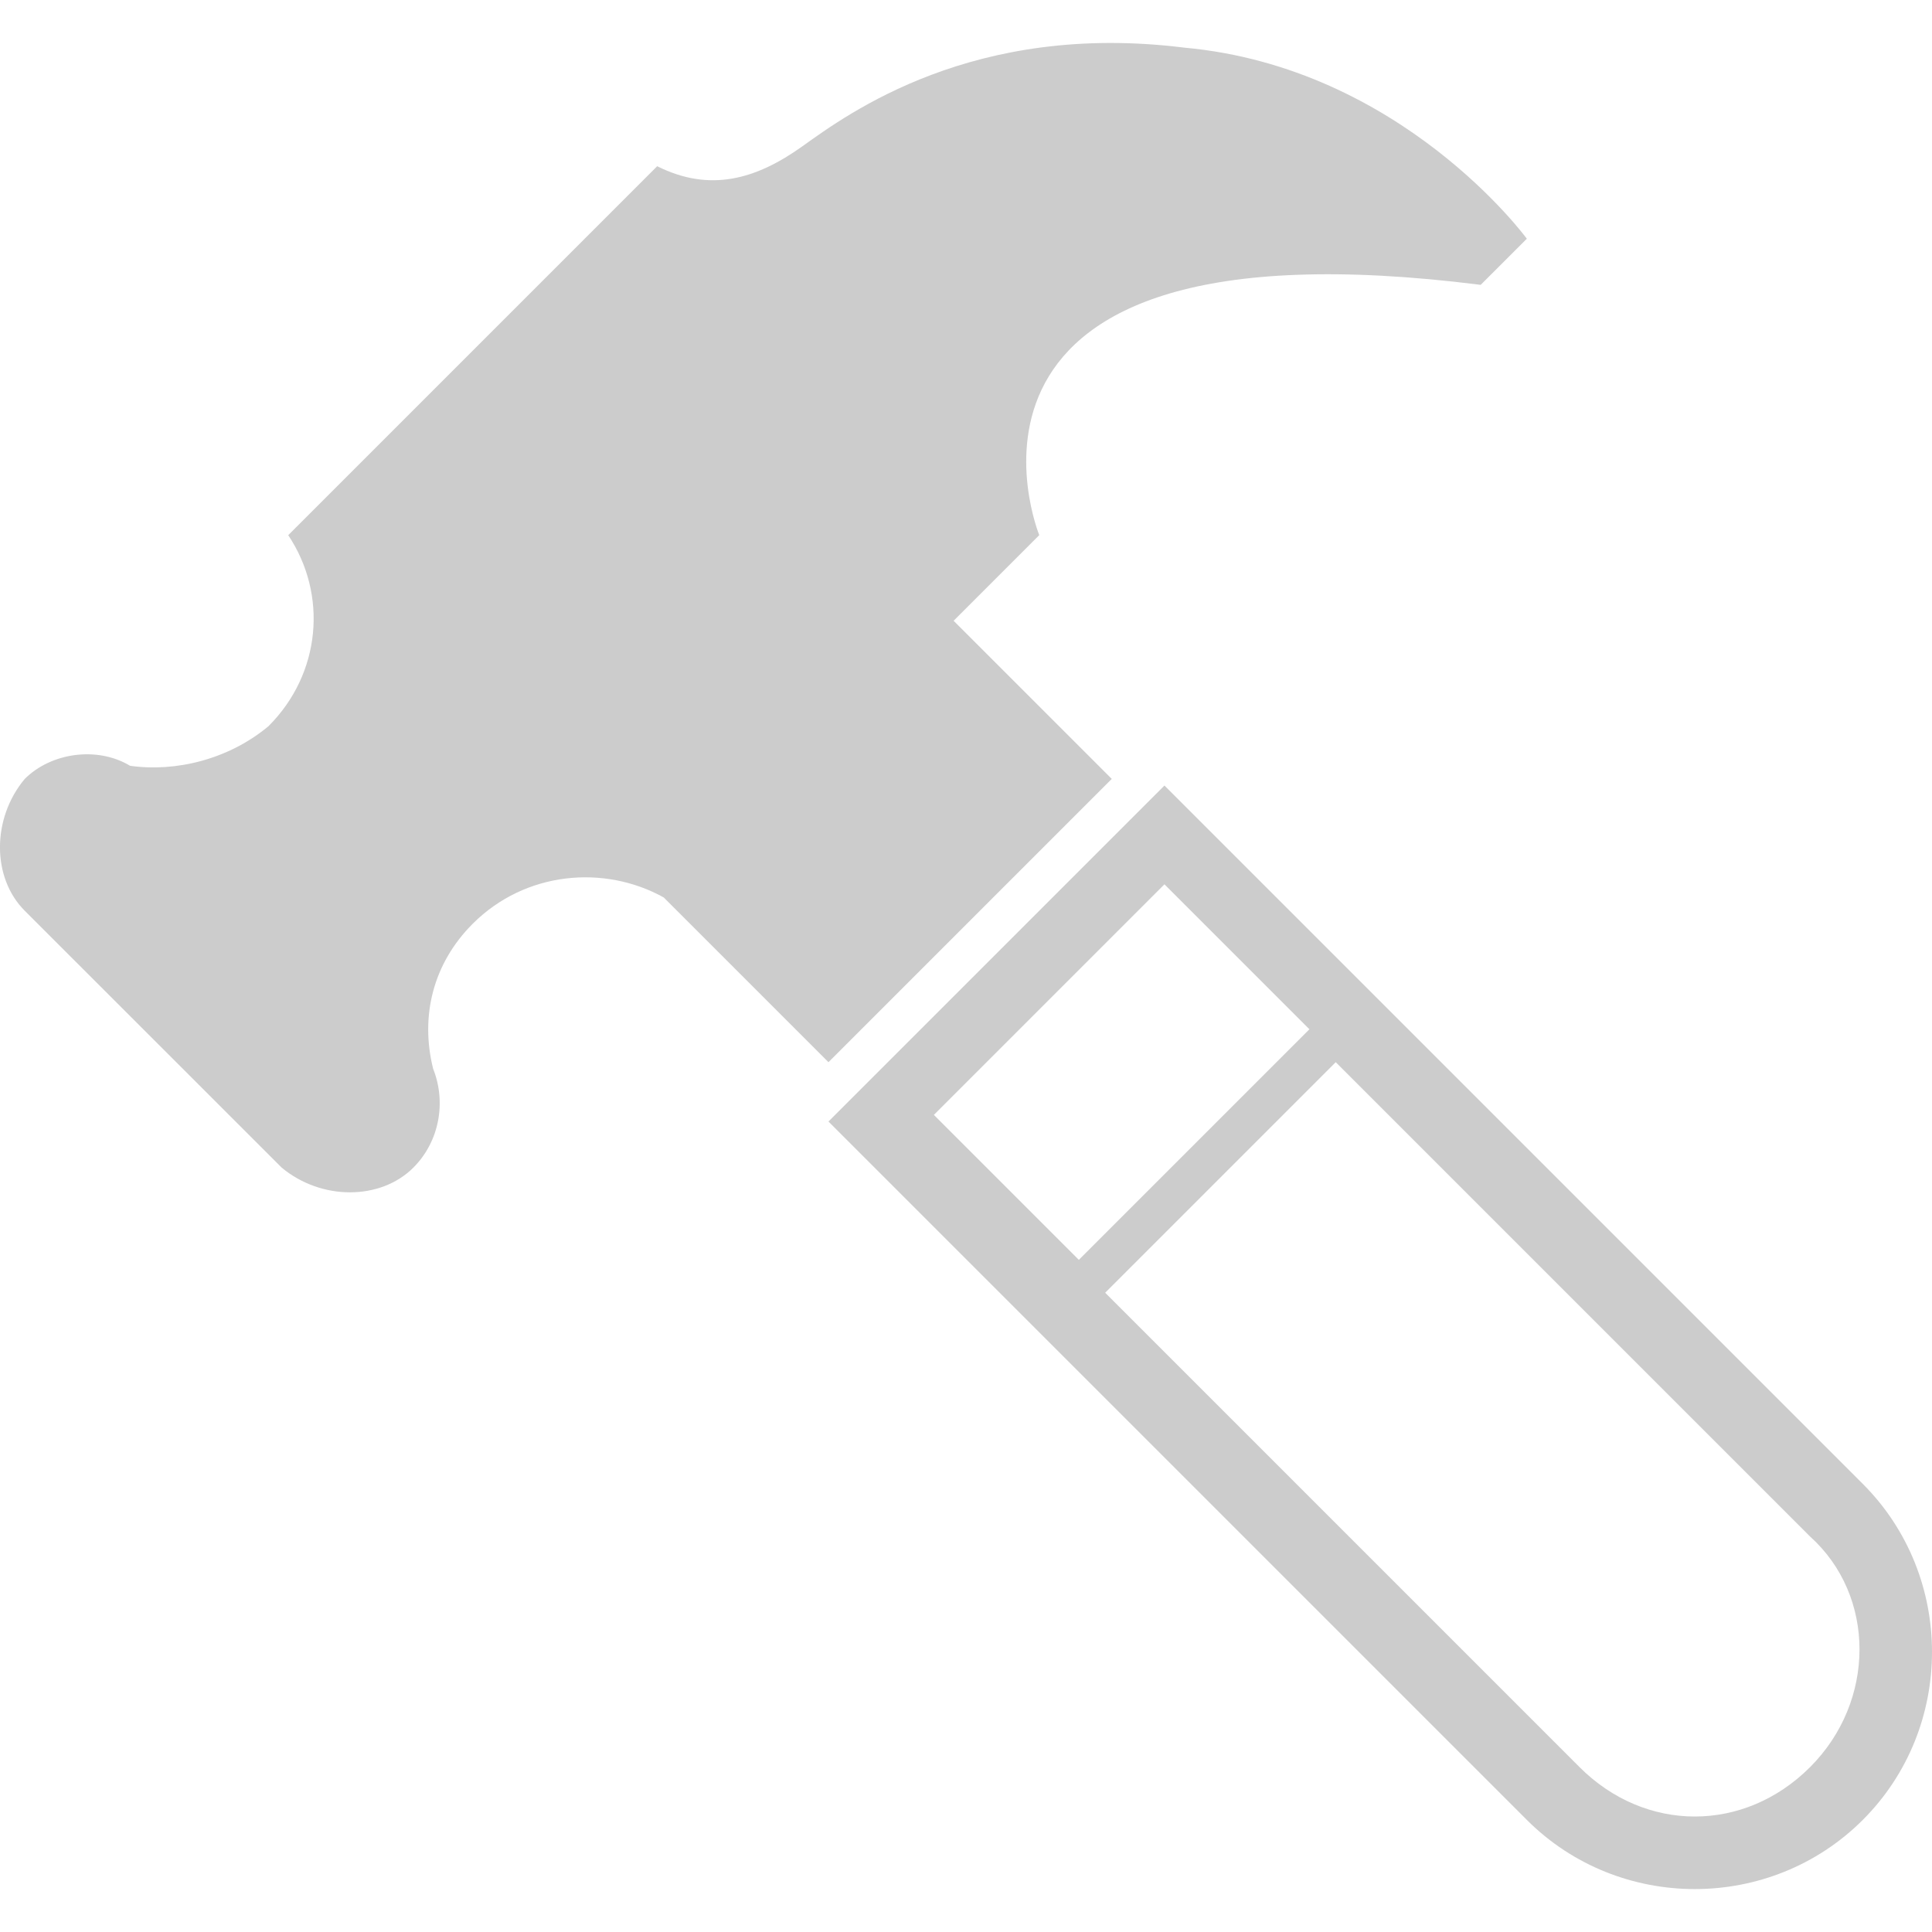
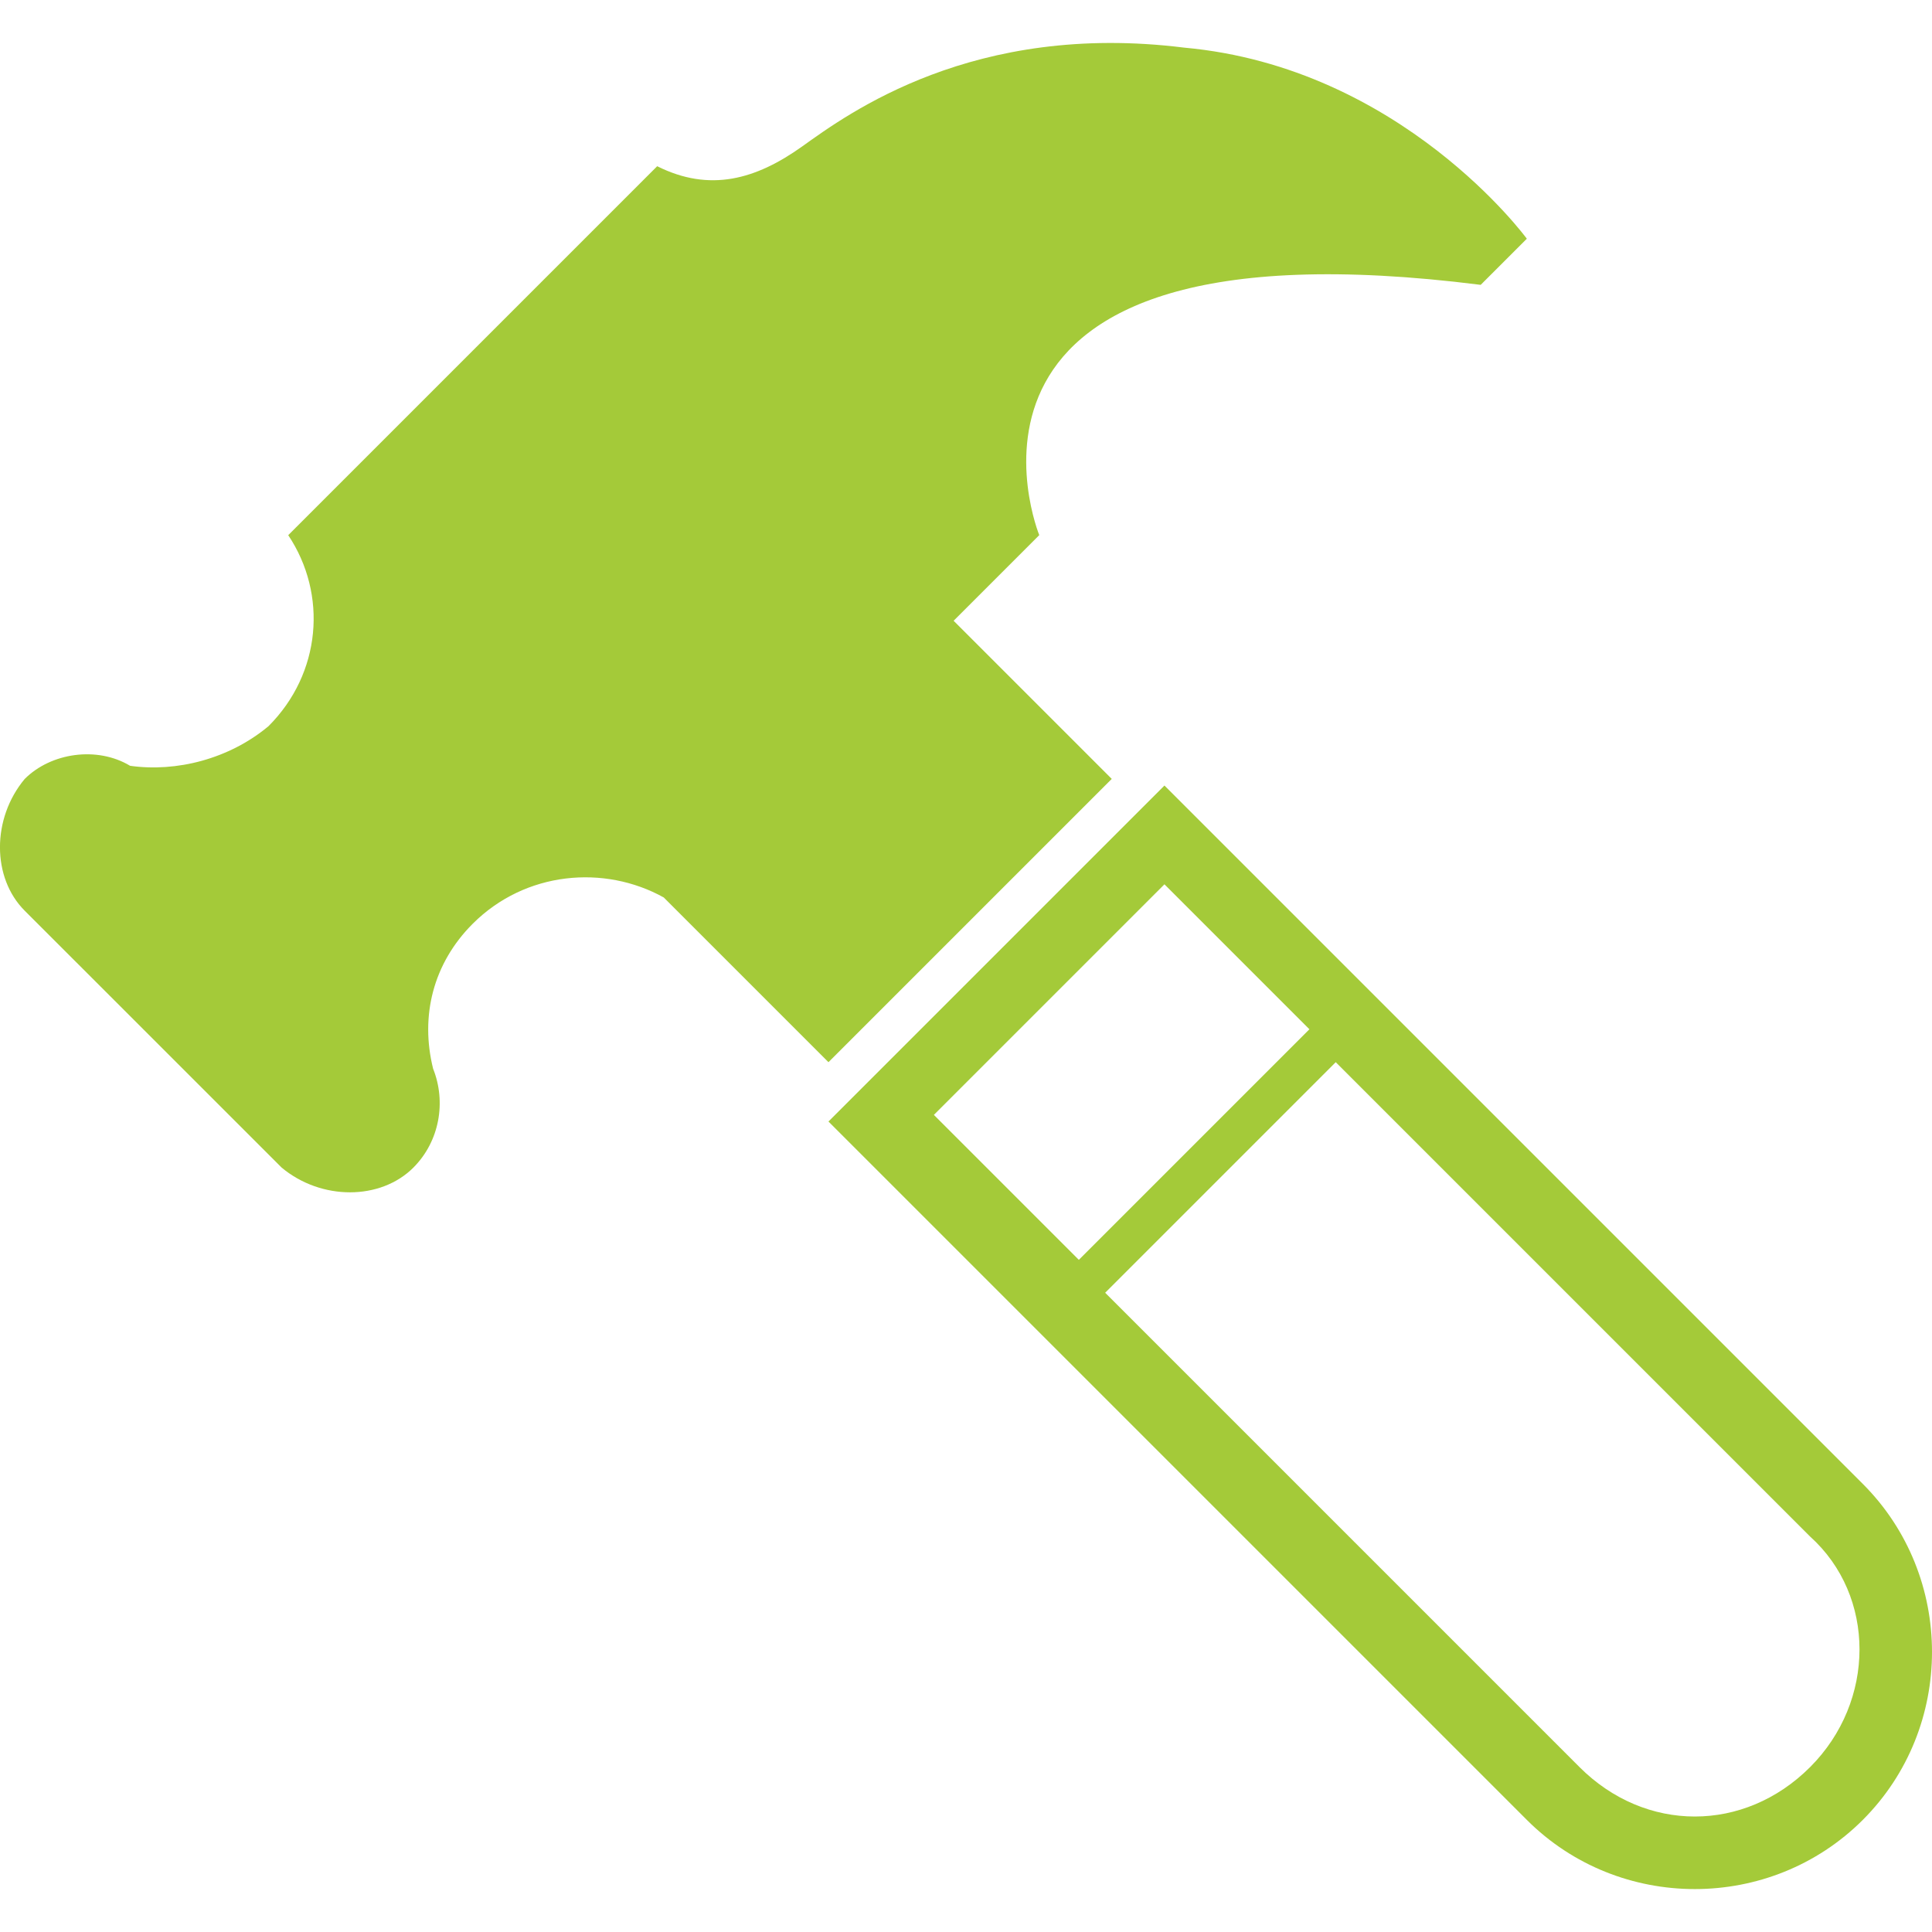
<svg xmlns="http://www.w3.org/2000/svg" data-name="Layer 1" id="Layer_1" viewBox="0 0 32 32" version="1.1">
  <defs id="defs4">
    <style id="style2">.cls-1{fill:#515151;}</style>
  </defs>
-   <path id="path4557" d="m 30.854,30.143 c -1.528,1.528 -4.038,1.528 -5.565,0 L 13.722,18.576 l 5.129,-5.129 0.436,-0.436 11.567,11.567 c 1.528,1.528 1.528,4.038 0,5.565 z M 19.287,14.647 c -0.655,0.655 -3.165,3.165 -3.819,3.819 0.218,0.218 1.2,1.2 2.401,2.401 l 3.819,-3.819 c -1.2,-1.2 -2.182,-2.182 -2.401,-2.401 z m 10.694,10.803 -7.857,-7.857 -3.819,3.819 c 3.165,3.165 7.857,7.857 7.857,7.857 1.091,1.091 2.728,1.091 3.819,0 1.091,-1.091 1.091,-2.837 0,-3.819 z m -12.767,-16.587 -1.419,1.419 2.619,2.619 -4.692,4.692 -2.728,-2.728 v 0 c -0.982,-0.546 -2.292,-0.437 -3.165,0.436 -0.655,0.655 -0.873,1.528 -0.655,2.401 0.218,0.546 0.109,1.2 -0.327,1.637 -0.546,0.546 -1.528,0.546 -2.182,0 L 0.409,15.084 c -0.546,-0.546 -0.546,-1.528 0,-2.182 0.436,-0.436 1.2,-0.546 1.746,-0.218 v 0 C 2.919,12.792 3.792,12.574 4.447,12.028 5.32,11.155 5.429,9.846 4.774,8.864 l 0.218,-0.218 v 0 L 9.03,4.608 9.466,4.172 10.885,2.753 c 0.873,0.437 1.637,0.218 2.401,-0.327 0.764,-0.546 2.837,-2.073 6.329,-1.637 3.601,0.327 5.674,3.165 5.674,3.165 l -0.764,0.764 c -9.494,-1.2 -7.311,4.147 -7.311,4.147 z" style="clip-rule:evenodd;fill:#cccccc;fill-rule:evenodd;stroke-width:1.091" />
+   <path id="path4557" d="m 30.854,30.143 c -1.528,1.528 -4.038,1.528 -5.565,0 L 13.722,18.576 l 5.129,-5.129 0.436,-0.436 11.567,11.567 c 1.528,1.528 1.528,4.038 0,5.565 z M 19.287,14.647 c -0.655,0.655 -3.165,3.165 -3.819,3.819 0.218,0.218 1.2,1.2 2.401,2.401 l 3.819,-3.819 c -1.2,-1.2 -2.182,-2.182 -2.401,-2.401 z m 10.694,10.803 -7.857,-7.857 -3.819,3.819 c 3.165,3.165 7.857,7.857 7.857,7.857 1.091,1.091 2.728,1.091 3.819,0 1.091,-1.091 1.091,-2.837 0,-3.819 z m -12.767,-16.587 -1.419,1.419 2.619,2.619 -4.692,4.692 -2.728,-2.728 v 0 c -0.982,-0.546 -2.292,-0.437 -3.165,0.436 -0.655,0.655 -0.873,1.528 -0.655,2.401 0.218,0.546 0.109,1.2 -0.327,1.637 -0.546,0.546 -1.528,0.546 -2.182,0 L 0.409,15.084 c -0.546,-0.546 -0.546,-1.528 0,-2.182 0.436,-0.436 1.2,-0.546 1.746,-0.218 v 0 C 2.919,12.792 3.792,12.574 4.447,12.028 5.32,11.155 5.429,9.846 4.774,8.864 l 0.218,-0.218 v 0 L 9.03,4.608 9.466,4.172 10.885,2.753 c 0.873,0.437 1.637,0.218 2.401,-0.327 0.764,-0.546 2.837,-2.073 6.329,-1.637 3.601,0.327 5.674,3.165 5.674,3.165 l -0.764,0.764 c -9.494,-1.2 -7.311,4.147 -7.311,4.147 z" style="clip-rule:evenodd;fill:#a4ca39;fill-rule:evenodd;stroke-width:1.091" />
</svg>
